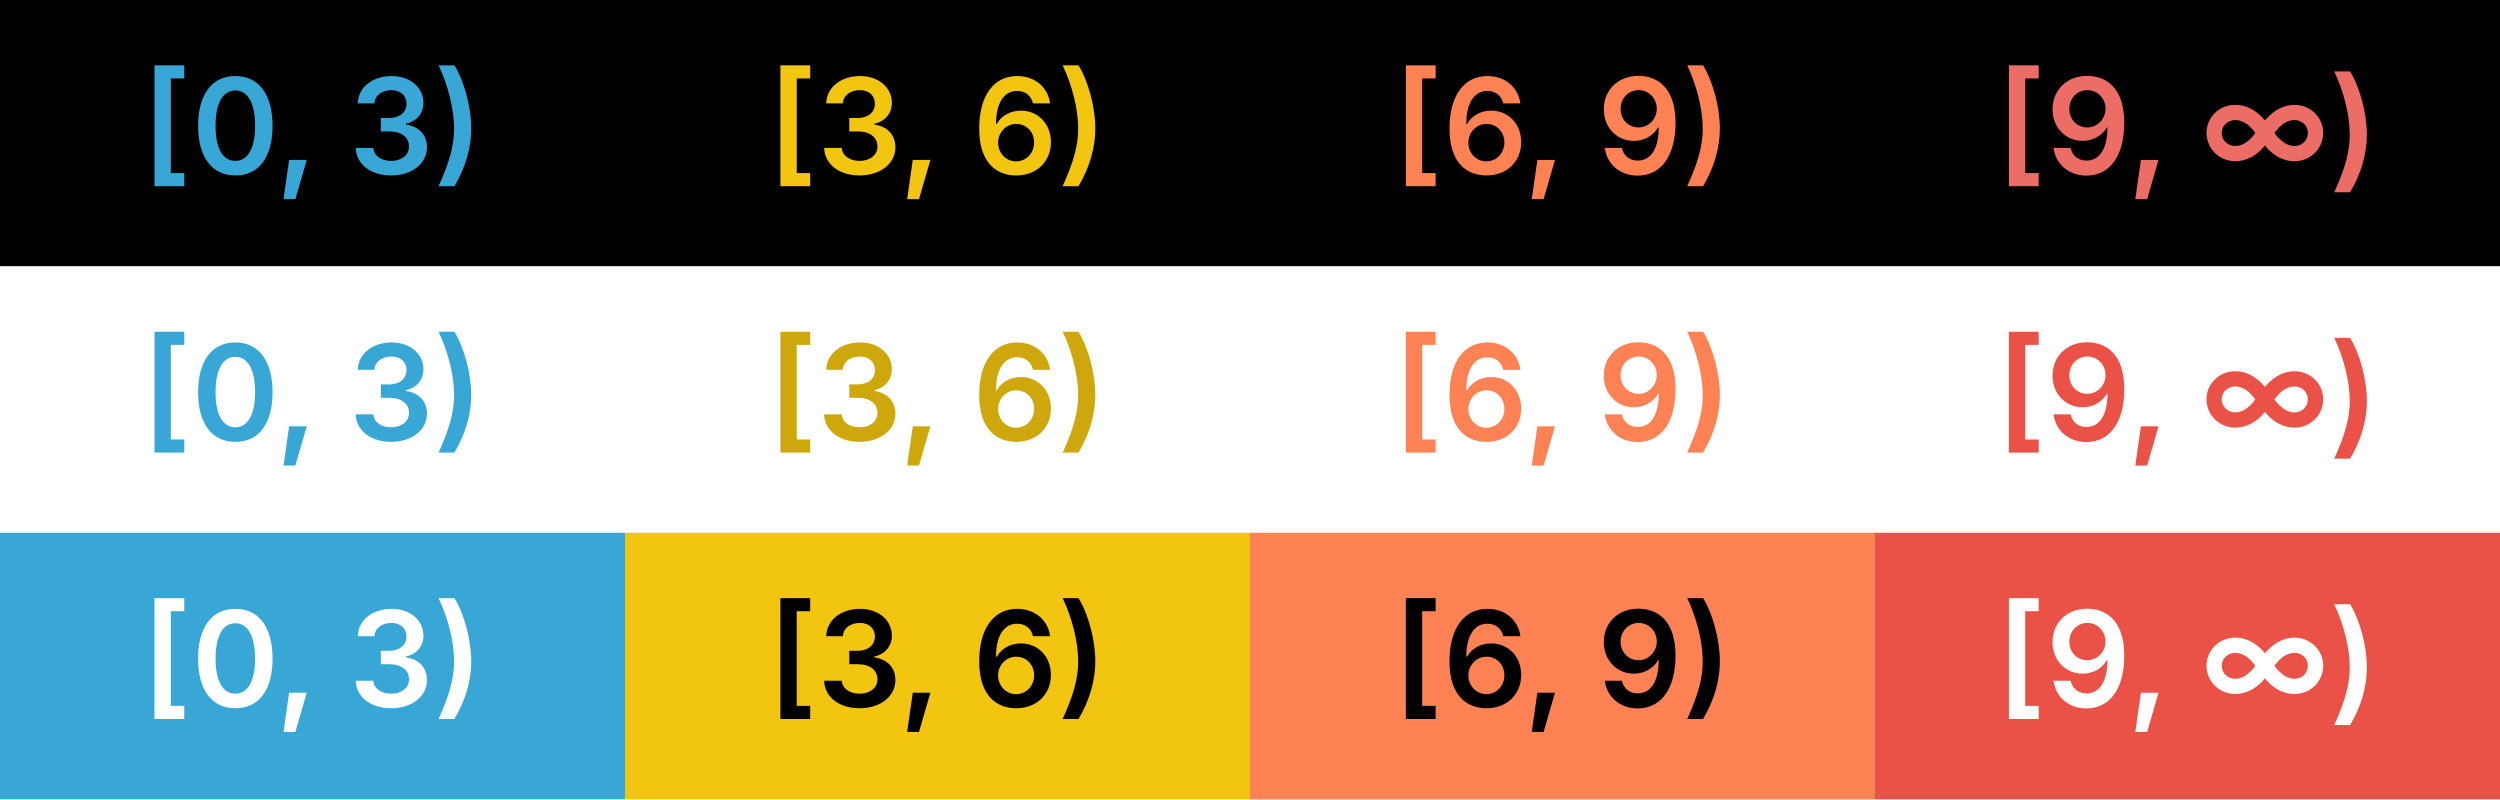
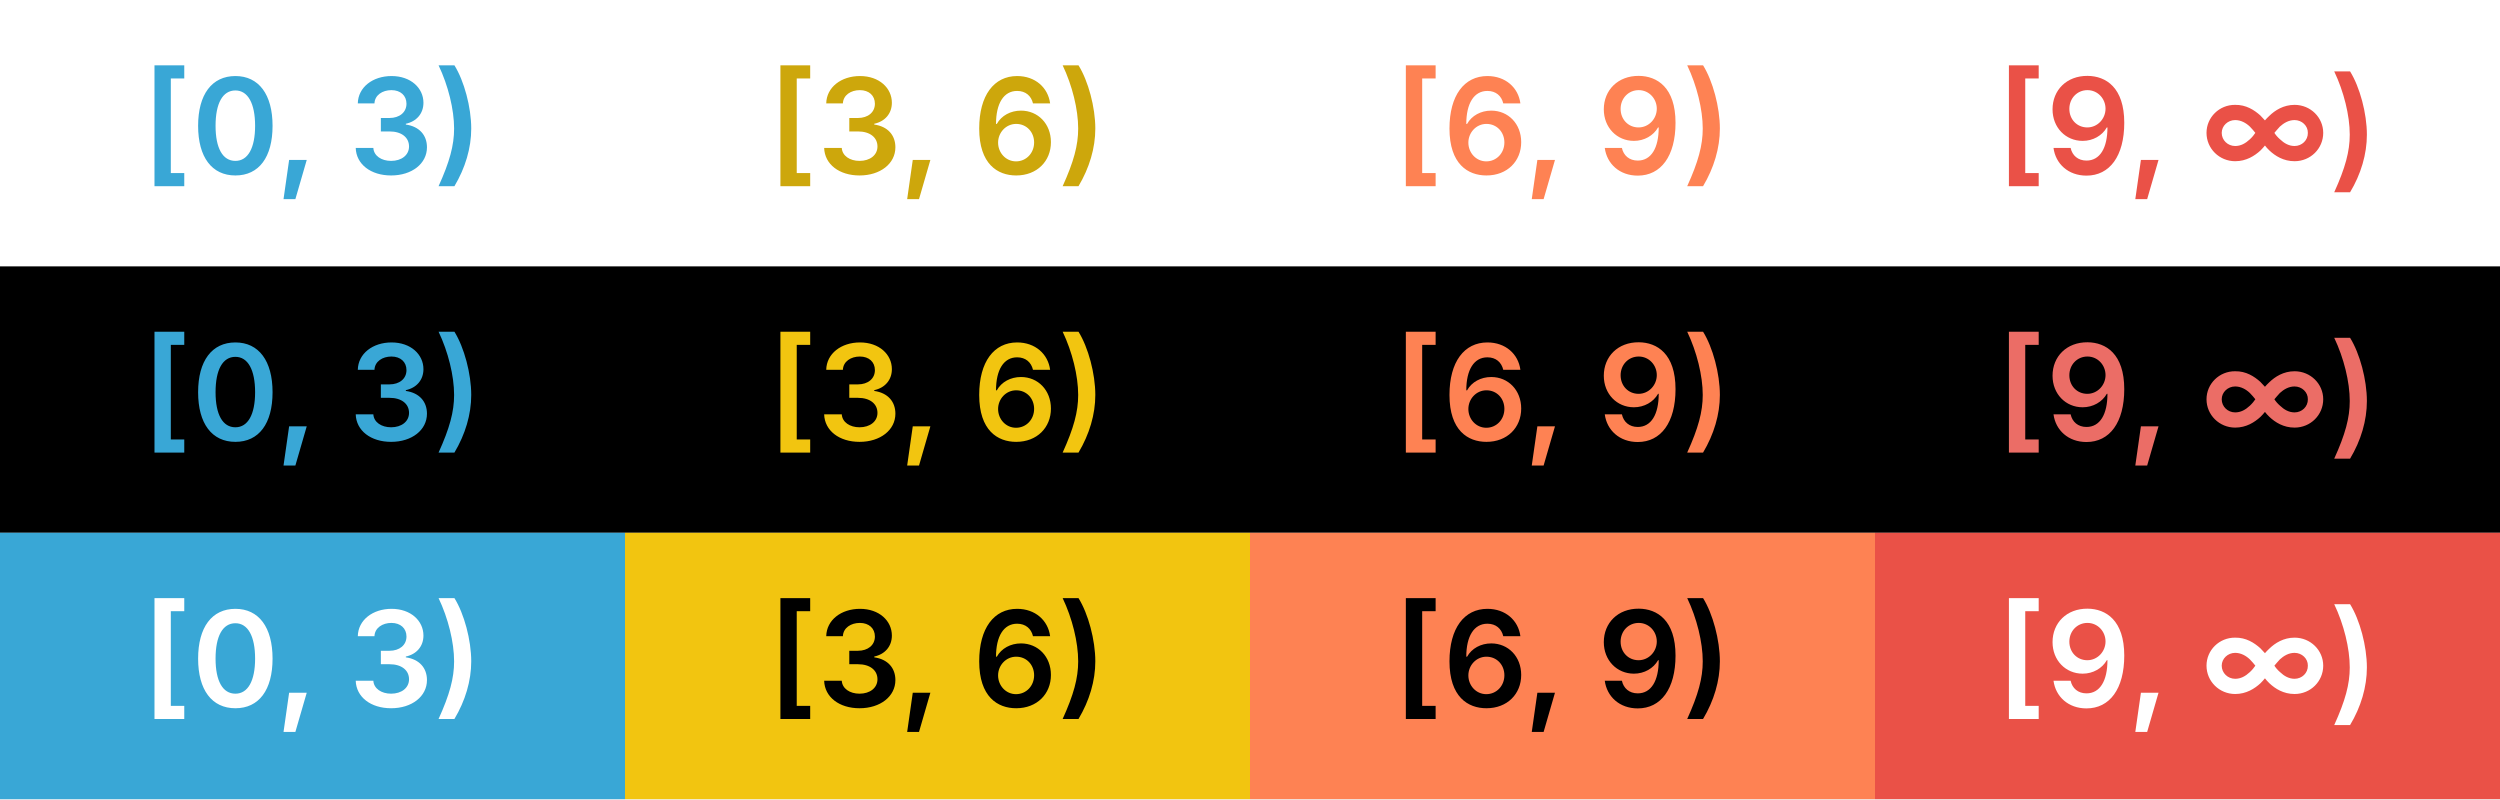
<svg xmlns="http://www.w3.org/2000/svg" width="244" height="78" viewBox="0 0 244 78">
-   <rect x="0" y="0" width="61" height="26" fill="#000000" />
+   <rect x="0" y="0" width="61" height="26" fill="#FFFFFF" />
  <text x="30.5" y="17.0" font-family="-apple-system, system-ui, sans-serif" font-size="13" font-weight="600" fill="#39A7D6" text-anchor="middle">[0, 3)</text>
-   <rect x="61" y="0" width="61" height="26" fill="#000000" />
-   <text x="91.5" y="17.0" font-family="-apple-system, system-ui, sans-serif" font-size="13" font-weight="600" fill="#F2C510" text-anchor="middle">[3, 6)</text>
-   <rect x="122" y="0" width="61" height="26" fill="#000000" />
+   <rect x="61" y="0" width="61" height="26" fill="#FFFFFF" />
+   <text x="91.5" y="17.0" font-family="-apple-system, system-ui, sans-serif" font-size="13" font-weight="600" fill="#CDA70C" text-anchor="middle">[3, 6)</text>
+   <rect x="122" y="0" width="61" height="26" fill="#FFFFFF" />
  <text x="152.5" y="17.0" font-family="-apple-system, system-ui, sans-serif" font-size="13" font-weight="600" fill="#FE8253" text-anchor="middle">[6, 9)</text>
-   <rect x="183" y="0" width="61" height="26" fill="#000000" />
-   <text x="213.5" y="17.0" font-family="-apple-system, system-ui, sans-serif" font-size="13" font-weight="600" fill="#EB6D66" text-anchor="middle">[9, ∞)</text>
-   <rect x="0" y="26" width="61" height="26" fill="#FFFFFF" />
+   <rect x="183" y="0" width="61" height="26" fill="#FFFFFF" />
+   <text x="213.5" y="17.0" font-family="-apple-system, system-ui, sans-serif" font-size="13" font-weight="600" fill="#EA5147" text-anchor="middle">[9, ∞)</text>
+   <rect x="0" y="26" width="61" height="26" fill="#000000" />
  <text x="30.5" y="43.0" font-family="-apple-system, system-ui, sans-serif" font-size="13" font-weight="600" fill="#39A7D6" text-anchor="middle">[0, 3)</text>
-   <rect x="61" y="26" width="61" height="26" fill="#FFFFFF" />
-   <text x="91.5" y="43.0" font-family="-apple-system, system-ui, sans-serif" font-size="13" font-weight="600" fill="#CDA70C" text-anchor="middle">[3, 6)</text>
-   <rect x="122" y="26" width="61" height="26" fill="#FFFFFF" />
+   <rect x="61" y="26" width="61" height="26" fill="#000000" />
+   <text x="91.5" y="43.0" font-family="-apple-system, system-ui, sans-serif" font-size="13" font-weight="600" fill="#F2C510" text-anchor="middle">[3, 6)</text>
+   <rect x="122" y="26" width="61" height="26" fill="#000000" />
  <text x="152.5" y="43.0" font-family="-apple-system, system-ui, sans-serif" font-size="13" font-weight="600" fill="#FE8253" text-anchor="middle">[6, 9)</text>
-   <rect x="183" y="26" width="61" height="26" fill="#FFFFFF" />
-   <text x="213.5" y="43.0" font-family="-apple-system, system-ui, sans-serif" font-size="13" font-weight="600" fill="#EA5147" text-anchor="middle">[9, ∞)</text>
+   <rect x="183" y="26" width="61" height="26" fill="#000000" />
+   <text x="213.5" y="43.0" font-family="-apple-system, system-ui, sans-serif" font-size="13" font-weight="600" fill="#EB6D66" text-anchor="middle">[9, ∞)</text>
  <rect x="0" y="52" width="61" height="26" fill="#39A7D6" />
  <text x="30.5" y="69.0" font-family="-apple-system, system-ui, sans-serif" font-size="13" font-weight="600" fill="#FFFFFF" text-anchor="middle">[0, 3)</text>
  <rect x="61" y="52" width="61" height="26" fill="#F2C510" />
  <text x="91.5" y="69.0" font-family="-apple-system, system-ui, sans-serif" font-size="13" font-weight="600" fill="#000000" text-anchor="middle">[3, 6)</text>
  <rect x="122" y="52" width="61" height="26" fill="#FE8253" />
  <text x="152.5" y="69.0" font-family="-apple-system, system-ui, sans-serif" font-size="13" font-weight="600" fill="#000000" text-anchor="middle">[6, 9)</text>
  <rect x="183" y="52" width="61" height="26" fill="#EA5147" />
  <text x="213.5" y="69.0" font-family="-apple-system, system-ui, sans-serif" font-size="13" font-weight="600" fill="#FFFFFF" text-anchor="middle">[9, ∞)</text>
</svg>
